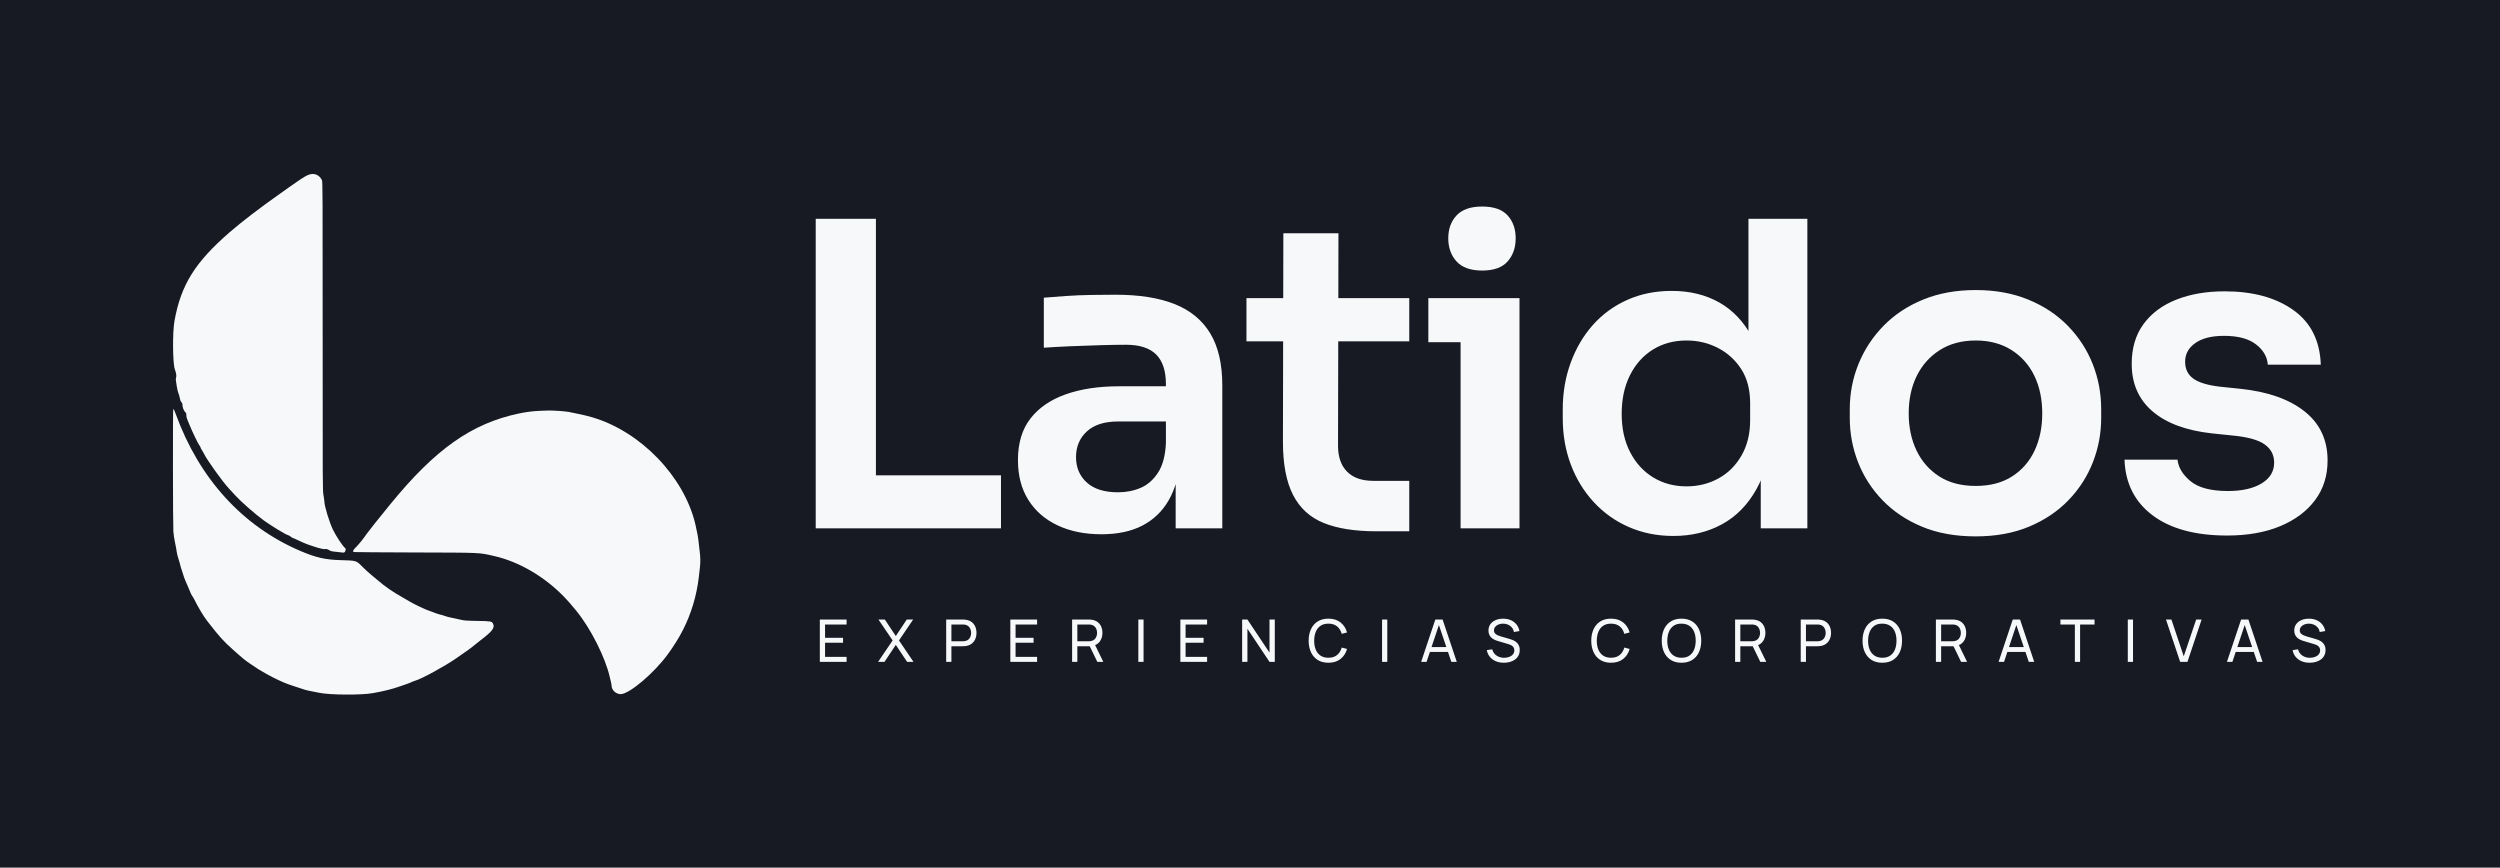
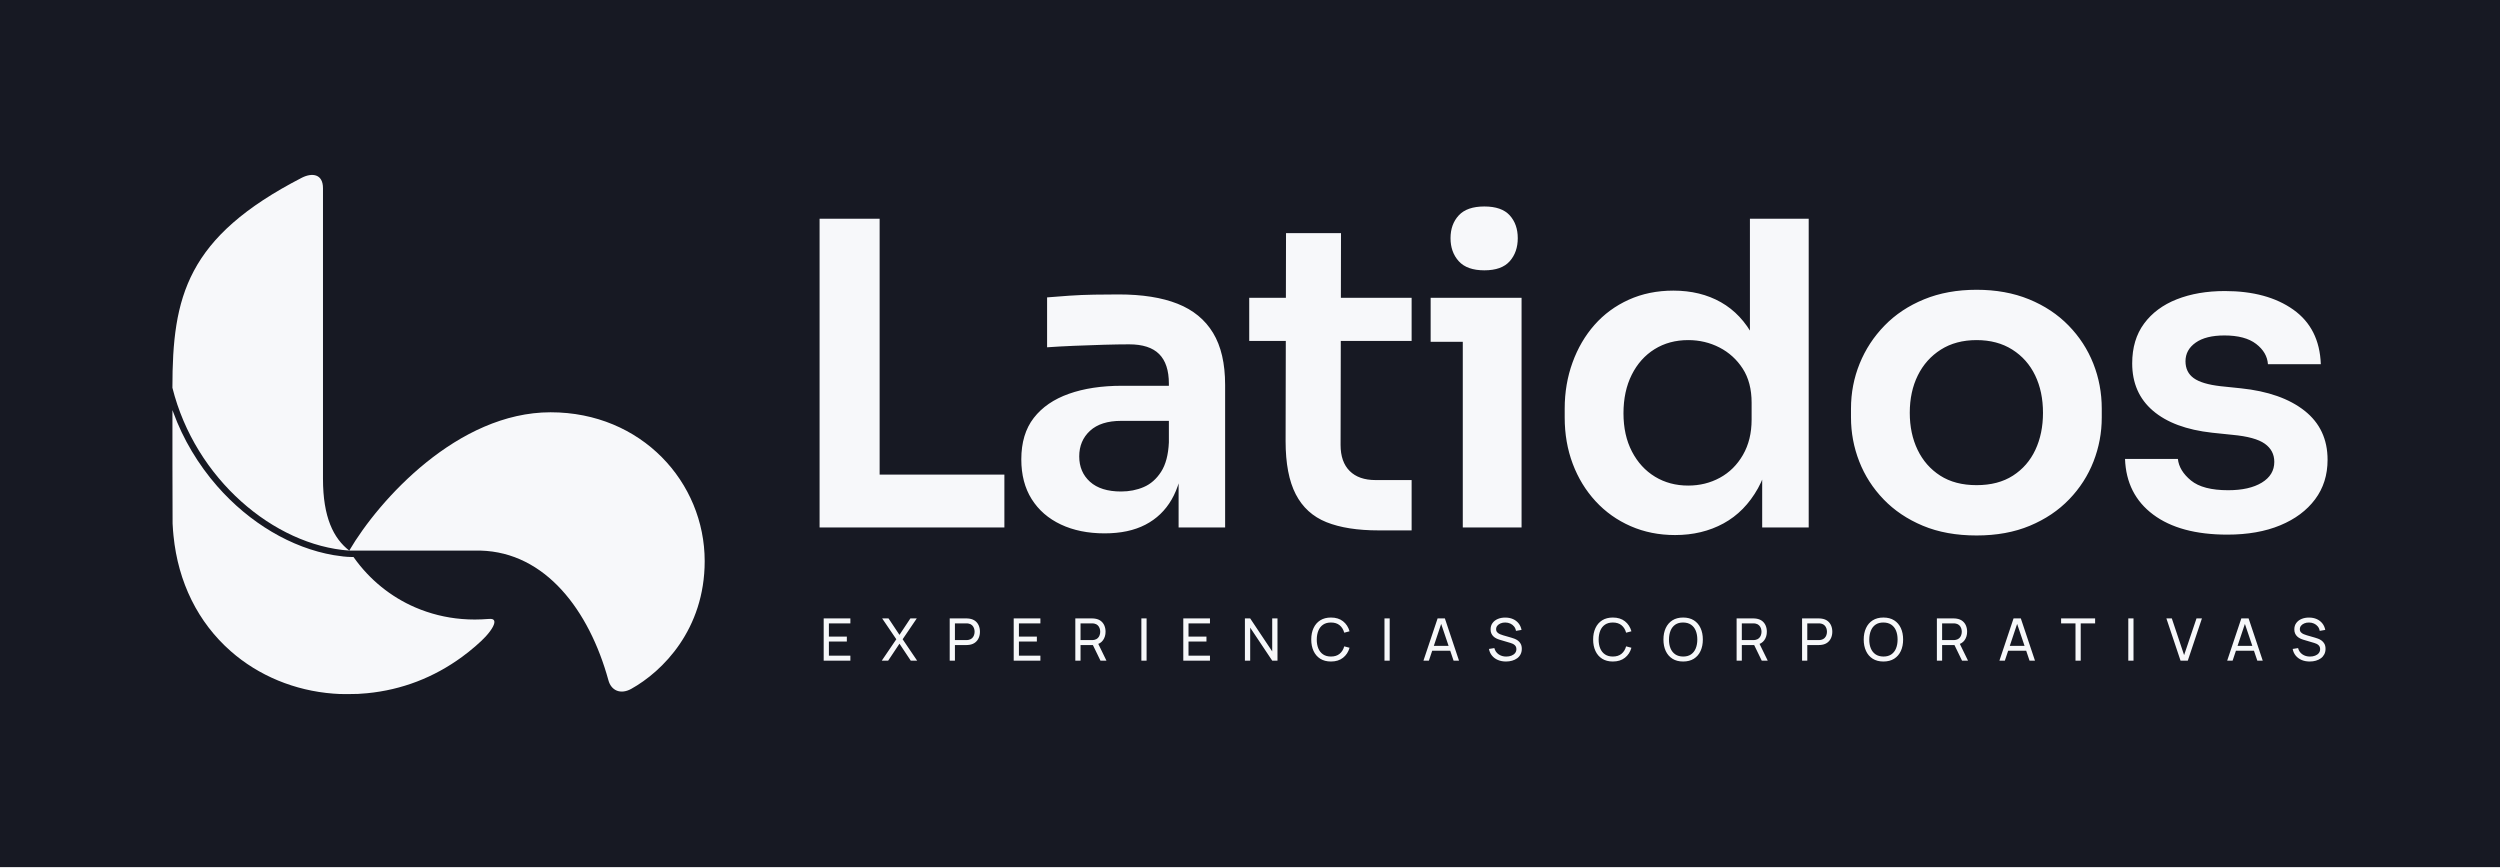
- <svg xmlns="http://www.w3.org/2000/svg" viewBox="-114.04 -114.04 1653.58 573.87" width="1653.58" height="573.87">
-   <rect id="Fondo" x="-114.04" y="-114.04" width="1653.58" height="573.87" fill="#171923" />
+ <svg xmlns="http://www.w3.org/2000/svg" viewBox="-114.33 -114.33 1657.83 575.02" width="1657.83" height="575.02">
+   <rect id="Fondo" x="-114.33" y="-114.33" width="1657.83" height="575.02" fill="#171923" />
  <g id="Simbolo">
-     <path id="simbolo" fill="#F7F8FA" fill-rule="nonzero" d="M89.14 1.95C87.13 2.92 83.66 5.17 78.13 9.13C75.95 10.68 72.81 12.91 71.15 14.08C57.96 23.36 45.93 32.58 37.89 39.55C14.93 59.47 5.64 74.4 1.36 98.27C0 105.85 0.17 126.25 1.62 130.31C2.57 132.95 2.81 134.67 2.4 135.83C2.19 136.44 2.17 137.14 2.35 137.94C2.5 138.6 2.76 140.29 2.93 141.7C3.11 143.11 3.57 145.05 3.96 146C4.35 146.96 4.79 148.52 4.94 149.47C5.14 150.66 5.44 151.42 5.96 151.95C6.45 152.47 6.67 153 6.64 153.56C6.54 155.01 7.49 157.66 8.4 158.47C9.12 159.11 9.23 159.41 9.2 160.55C9.17 161.45 9.41 162.49 9.96 163.75C10.4 164.78 11.08 166.4 11.47 167.35C13.42 172.14 17.23 179.98 17.89 180.58C18.18 180.84 18.48 181.4 18.57 181.83C18.65 182.26 19.05 183.06 19.46 183.61C19.86 184.17 20.5 185.28 20.88 186.08C22.74 190.02 33.12 204.51 37.29 208.98C38.42 210.19 40.32 212.26 41.5 213.56C45.33 217.78 54.82 226.1 60.54 230.25C65.43 233.8 74.95 239.58 76.44 239.91C76.94 240.01 77.76 240.47 78.28 240.93C78.8 241.38 79.38 241.76 79.57 241.76C79.76 241.76 80.95 242.26 82.22 242.89C85.15 244.32 88.92 245.96 89.86 246.2C90.26 246.3 92 246.89 93.75 247.5C97.07 248.67 100.55 249.43 101.07 249.1C101.47 248.85 103.34 249.46 104.18 250.12C104.59 250.43 105.61 250.69 106.92 250.81C108.06 250.91 110.03 251.13 111.3 251.29C113.49 251.57 113.62 251.56 114.1 250.96C114.66 250.27 114.79 248.81 114.32 248.52C112.93 247.66 108.19 240.53 106.13 236.22C103.72 231.15 100.51 220.56 100.51 217.65C100.51 217.18 100.25 215.31 99.93 213.51C99.36 210.27 99.36 209.09 99.38 108.15C99.4 12.98 99.36 6 98.91 5.11C96.94 1.2 93.22 0 89.14 1.95M0.54 156.74C0.24 157.05 0.32 233.65 0.63 237.61C0.78 239.52 1.28 242.83 1.75 244.95C2.21 247.07 2.69 249.65 2.8 250.68C2.91 251.71 3.43 253.84 3.95 255.43C4.47 257.01 5.04 258.97 5.2 259.78C5.37 260.59 5.76 261.9 6.07 262.7C6.39 263.5 6.86 264.97 7.12 265.97C7.38 266.97 8.02 268.77 8.55 269.96C9.09 271.15 9.84 272.9 10.23 273.85C12.09 278.4 12.54 279.38 13.14 280.18C13.5 280.66 14.1 281.69 14.49 282.48C16.97 287.52 20.55 293.51 22.84 296.47C31.08 307.11 33.46 309.76 40.06 315.68C46.74 321.66 48.53 323.11 52.15 325.45C53.66 326.42 55.23 327.48 55.66 327.81C56.4 328.38 57.39 328.97 62.52 331.89C66.78 334.33 73.47 337.47 76.76 338.58C77.87 338.96 79.81 339.62 81.08 340.05C87.63 342.27 88.57 342.54 92.02 343.18C93.29 343.42 95.59 343.88 97.14 344.2C104.17 345.67 125.19 345.79 132.75 344.4C140.65 342.95 145.22 341.79 150.74 339.86C151.69 339.52 153.5 338.9 154.77 338.47C156.03 338.04 157.59 337.42 158.22 337.1C158.86 336.78 159.94 336.36 160.63 336.17C164.64 335.09 179.95 326.75 187.63 321.45C195.12 316.28 197.72 314.41 199.38 312.98C200.33 312.17 202.26 310.62 203.67 309.56C211.67 303.5 213.44 301.15 212.04 298.45C211.24 296.89 210.77 296.81 201.68 296.65C193.92 296.51 193.11 296.45 190.17 295.74C188.43 295.32 185.92 294.78 184.59 294.54C183.27 294.3 181.38 293.81 180.39 293.44C179.41 293.06 177.84 292.6 176.9 292.41C175.97 292.22 174.01 291.56 172.55 290.94C171.1 290.33 169.75 289.82 169.57 289.82C168.8 289.82 159.34 285.35 157.07 283.91C156.28 283.41 154.27 282.24 152.61 281.31C145.62 277.41 140.73 274.03 135.19 269.24C134.09 268.28 132.22 266.72 131.04 265.78C129.86 264.84 127.44 262.59 125.65 260.79C121.54 256.66 121.84 256.75 111.02 256.44C101.05 256.16 94.87 254.74 84.6 250.36C46.39 234.04 17.68 202.47 2.17 159.72C1.15 156.9 0.88 156.41 0.54 156.74M242.7 157.71C238.25 157.9 233.7 158.5 229.03 159.49C197.89 166.09 173.95 182.98 144.32 219.24C135.83 229.64 129.49 237.59 128.43 239.16C126.39 242.2 123.49 245.81 121.62 247.64C119.38 249.83 118.96 250.83 120.15 251.11C120.51 251.19 138.55 251.31 160.24 251.38C205.11 251.51 202.5 251.39 212.86 253.75C229.44 257.52 246.54 267.59 259.54 281.23C262.09 283.9 262.59 284.48 266.93 289.71C276.52 301.29 286.5 321.06 289.37 334.15C289.53 334.86 289.84 336.19 290.07 337.1C290.29 338 290.48 339.08 290.48 339.48C290.48 342.39 293.37 345.09 296.48 345.09C302.16 345.09 318.71 331.08 327.74 318.62C335.89 307.38 340.76 297.8 344.43 285.79C346.19 280 347.56 273.35 348.21 267.37C348.44 265.24 348.75 262.52 348.9 261.33C349.3 258.15 349.25 254.16 348.78 250.86C348.55 249.26 348.22 246.45 348.06 244.63C347.78 241.6 347.09 237.81 345.9 232.74C338.44 201.12 309.62 171.28 277.53 161.93C273.69 160.81 268.29 159.58 262.13 158.42C259.65 157.95 251.79 157.41 248.46 157.49C247.59 157.51 245 157.61 242.7 157.71" />
+     <path id="simbolo" fill="#F7F8FA" fill-rule="nonzero" d="M0 142.81C0 82.44 9.29 42.96 85.92 3.48C92.89 0 99.85 1.16 99.85 10.45L99.85 203.19C99.85 228.73 106.82 242.66 117.27 250.79C67.34 247.31 15.09 203.19 0 142.81ZM117.27 250.79C137.01 217.12 189.25 159.07 250.79 159.07C311.17 159.07 352.97 205.51 352.97 257.76C352.97 303.04 325.1 330.91 304.2 342.52C297.23 346.35 290.96 343.68 289.11 336.71C276.33 290.27 247.31 251.95 204.35 250.79L117.27 250.79ZM0.02 194.57C0.03 221.14 0.07 231.94 0.12 232.89C0.35 236.85 0.46 238.4 0.72 240.9C3.8 271.81 16.94 298.35 38.65 317.47C57.12 333.74 81.09 343.67 106.67 345.63C110.34 345.91 111.24 345.94 116.3 345.94C122.05 345.94 124.48 345.82 129.24 345.36C152.1 343.12 173.25 335.02 192.03 321.31C197.96 316.97 204.45 311.38 207.77 307.73C212.19 302.87 214.26 298.87 213.3 297.11C212.85 296.28 211.81 295.96 210.03 296.1C202.9 296.63 197.87 296.64 191.89 296.14C181.25 295.27 170.79 292.66 161.04 288.46C144.83 281.48 130.77 270.07 120.4 255.47L120.08 255.02 118.43 255.02C115.69 255.02 111.44 254.56 106.93 253.8C79.01 249.01 51.15 232.53 29.74 208.11C17.1 193.71 7 176.74 0.62 159.17C0.3 158.34 0.05 157.64 0.02 157.62C0.01 157.6 0.01 174.23 0.02 194.57" />
  </g>
  <g id="Logotipo">
-     <path id="logotipo" fill="#F7F8FA" fill-rule="nonzero" d="M465.32 235.41L425.5 235.41L425.5 30.7L465.32 30.7L465.32 235.41ZM548.04 235.41L459.71 235.41L459.71 200.36L548.04 200.36L548.04 235.41ZM694.43 235.41L663.58 235.41L663.58 190.26L657.13 190.26L657.13 140.07Q657.13 126.89 650.68 120.44Q644.23 113.99 630.77 113.99L630.77 113.99Q623.76 113.99 613.94 114.27Q604.13 114.55 594.17 114.97Q584.22 115.39 576.37 115.95L576.37 115.95L576.37 82.86Q582.82 82.3 590.95 81.74Q599.08 81.18 607.63 81.04Q616.19 80.9 623.76 80.9L623.76 80.9Q647.31 80.9 662.88 87.07Q678.44 93.24 686.43 106.42Q694.43 119.6 694.43 140.91L694.43 140.91L694.43 235.41ZM614.5 239.34L614.5 239.34Q597.96 239.34 585.48 233.45Q573 227.56 566.13 216.62Q559.26 205.69 559.26 190.26L559.26 190.26Q559.26 173.44 567.53 162.78Q575.81 152.12 590.81 146.8Q605.81 141.47 626 141.47L626 141.47L661.34 141.47L661.34 164.74L625.44 164.74Q611.98 164.74 604.83 171.33Q597.68 177.92 597.68 188.3L597.68 188.3Q597.68 198.68 604.83 205.13Q611.98 211.58 625.44 211.58L625.44 211.58Q633.57 211.58 640.44 208.63Q647.31 205.69 651.94 198.54Q656.57 191.38 657.13 179.05L657.13 179.05L666.66 189.98Q665.26 205.97 658.95 216.9Q652.64 227.84 641.57 233.59Q630.49 239.34 614.5 239.34ZM818.09 237.37L796.22 237.37Q775.19 237.37 761.59 231.91Q747.99 226.44 741.26 213.4Q734.53 200.36 734.53 178.2L734.53 178.2L734.81 40.23L771.26 40.23L770.98 180.73Q770.98 191.95 777.01 197.97Q783.04 204 794.26 204L794.26 204L818.09 204L818.09 237.37ZM818.09 111.74L710.41 111.74L710.41 83.14L818.09 83.14L818.09 111.74ZM891 235.41L852.03 235.41L852.03 83.14L891 83.14L891 235.41ZM891 112.3L830.71 112.3L830.71 83.14L891 83.14L891 112.3ZM866.33 64.91L866.33 64.91Q854.83 64.91 849.36 58.88Q843.89 52.85 843.89 43.6L843.89 43.6Q843.89 34.35 849.36 28.46Q854.83 22.57 866.33 22.57L866.33 22.57Q877.82 22.57 883.15 28.46Q888.48 34.35 888.48 43.6L888.48 43.6Q888.48 52.85 883.15 58.88Q877.82 64.91 866.33 64.91ZM992.8 240.46L992.8 240.46Q976.82 240.46 963.35 234.57Q949.89 228.68 940.08 218.02Q930.26 207.37 924.94 193.21Q919.61 179.05 919.61 162.5L919.61 162.5L919.61 156.61Q919.61 140.35 924.8 126.05Q929.98 111.74 939.38 101.09Q948.77 90.43 962.09 84.4Q975.41 78.37 991.68 78.37L991.68 78.37Q1009.63 78.37 1023.23 86.08Q1036.83 93.8 1044.96 109.22Q1053.09 124.64 1053.93 147.92L1053.93 147.92L1042.44 134.46L1042.44 30.7L1081.41 30.7L1081.41 235.41L1050.57 235.41L1050.57 170.63L1057.3 170.63Q1056.46 193.91 1047.76 209.47Q1039.07 225.04 1024.91 232.75Q1010.75 240.46 992.8 240.46ZM1001.49 207.65L1001.49 207.65Q1012.99 207.65 1022.52 202.46Q1032.06 197.27 1037.81 187.32Q1043.56 177.36 1043.56 163.9L1043.56 163.9L1043.56 152.69Q1043.56 139.23 1037.67 130.11Q1031.78 121 1022.24 116.09Q1012.71 111.18 1001.49 111.18L1001.49 111.18Q988.87 111.18 979.2 117.21Q969.52 123.24 964.06 134.18Q958.59 145.11 958.59 159.7L958.59 159.7Q958.59 174.28 964.2 185.07Q969.8 195.87 979.48 201.76Q989.15 207.65 1001.49 207.65ZM1192.74 240.74L1192.74 240.74Q1172.55 240.74 1157.13 234.29Q1141.71 227.84 1131.05 216.76Q1120.39 205.69 1114.93 191.66Q1109.46 177.64 1109.46 162.5L1109.46 162.5L1109.46 156.61Q1109.46 140.91 1115.21 126.75Q1120.95 112.58 1131.75 101.51Q1142.55 90.43 1157.97 84.12Q1173.39 77.81 1192.74 77.81L1192.74 77.81Q1212.09 77.81 1227.52 84.12Q1242.94 90.43 1253.74 101.51Q1264.53 112.58 1270.14 126.75Q1275.75 140.91 1275.75 156.61L1275.75 156.61L1275.75 162.5Q1275.75 177.64 1270.28 191.66Q1264.81 205.69 1254.16 216.76Q1243.5 227.84 1228.08 234.29Q1212.65 240.74 1192.74 240.74ZM1192.74 207.37L1192.74 207.37Q1207.05 207.37 1216.86 201.06Q1226.68 194.75 1231.72 183.95Q1236.77 173.16 1236.77 159.42L1236.77 159.42Q1236.77 145.39 1231.58 134.6Q1226.39 123.8 1216.44 117.49Q1206.48 111.18 1192.74 111.18L1192.74 111.18Q1179 111.18 1169.05 117.49Q1159.09 123.8 1153.76 134.6Q1148.44 145.39 1148.44 159.42L1148.44 159.42Q1148.44 173.16 1153.62 183.95Q1158.81 194.75 1168.63 201.06Q1178.44 207.37 1192.74 207.37ZM1359.04 240.18L1359.04 240.18Q1327.63 240.18 1309.82 226.86Q1292.01 213.54 1291.17 189.98L1291.17 189.98L1326.23 189.98Q1327.07 197.83 1334.92 204.28Q1342.77 210.73 1359.6 210.73L1359.6 210.73Q1373.62 210.73 1381.89 205.69Q1390.16 200.64 1390.16 191.95L1390.16 191.95Q1390.16 184.37 1383.85 179.89Q1377.54 175.4 1362.4 174L1362.4 174L1348.94 172.6Q1323.42 169.79 1309.68 158.01Q1295.94 146.24 1295.94 126.61L1295.94 126.61Q1295.94 110.9 1303.79 100.25Q1311.64 89.59 1325.53 84.12Q1339.41 78.65 1357.35 78.65L1357.35 78.65Q1385.4 78.65 1402.78 90.99Q1420.17 103.33 1421.01 127.17L1421.01 127.17L1385.96 127.17Q1385.4 119.31 1378.11 113.71Q1370.81 108.1 1357.07 108.1L1357.07 108.1Q1344.73 108.1 1338 112.87Q1331.27 117.63 1331.27 125.2L1331.27 125.2Q1331.27 132.49 1336.74 136.42Q1342.21 140.35 1354.55 141.75L1354.55 141.75L1368.01 143.15Q1394.93 145.96 1410.21 158.01Q1425.5 170.07 1425.5 190.54L1425.5 190.54Q1425.5 205.69 1417.22 216.76Q1408.95 227.84 1394.09 234.01Q1379.23 240.18 1359.04 240.18Z" />
+     <path id="logotipo" fill="#F7F8FA" fill-rule="nonzero" d="M468.98 235.43L429.16 235.43L429.16 30.72L468.98 30.72L468.98 235.43ZM551.71 235.43L463.37 235.43L463.37 200.38L551.71 200.38L551.71 235.43ZM698.09 235.43L667.24 235.43L667.24 190.28L660.79 190.28L660.79 140.09Q660.79 126.91 654.34 120.46Q647.89 114.01 634.43 114.01L634.43 114.01Q627.42 114.01 617.61 114.29Q607.79 114.57 597.84 114.99Q587.88 115.41 580.03 115.97L580.03 115.97L580.03 82.88Q586.48 82.32 594.61 81.76Q602.75 81.2 611.3 81.06Q619.85 80.92 627.42 80.92L627.42 80.92Q650.98 80.92 666.54 87.09Q682.11 93.26 690.1 106.44Q698.09 119.62 698.09 140.93L698.09 140.93L698.09 235.43ZM618.17 239.36L618.17 239.36Q601.62 239.36 589.15 233.47Q576.67 227.58 569.8 216.64Q562.93 205.71 562.93 190.28L562.93 190.28Q562.93 173.46 571.2 162.8Q579.47 152.14 594.47 146.82Q609.48 141.49 629.67 141.49L629.67 141.49L665 141.49L665 164.76L629.11 164.76Q615.65 164.76 608.49 171.35Q601.34 177.94 601.34 188.32L601.34 188.32Q601.34 198.7 608.49 205.15Q615.65 211.6 629.11 211.6L629.11 211.6Q637.24 211.6 644.11 208.65Q650.98 205.71 655.61 198.56Q660.23 191.4 660.79 179.07L660.79 179.07L670.33 190Q668.93 205.99 662.62 216.92Q656.31 227.86 645.23 233.61Q634.15 239.36 618.17 239.36ZM821.76 237.39L799.89 237.39Q778.85 237.39 765.25 231.93Q751.65 226.46 744.92 213.42Q738.19 200.38 738.19 178.22L738.19 178.22L738.47 40.25L774.93 40.25L774.65 180.75Q774.65 191.97 780.68 197.99Q786.71 204.02 797.92 204.02L797.92 204.02L821.76 204.02L821.76 237.39ZM821.76 111.76L714.07 111.76L714.07 83.16L821.76 83.16L821.76 111.76ZM894.67 235.43L855.69 235.43L855.69 83.16L894.67 83.16L894.67 235.43ZM894.67 112.32L834.38 112.32L834.38 83.16L894.67 83.16L894.67 112.32ZM869.99 64.93L869.99 64.93Q858.49 64.93 853.03 58.9Q847.56 52.87 847.56 43.62L847.56 43.62Q847.56 34.37 853.03 28.48Q858.49 22.59 869.99 22.59L869.99 22.59Q881.49 22.59 886.82 28.48Q892.15 34.37 892.15 43.62L892.15 43.62Q892.15 52.87 886.82 58.9Q881.49 64.93 869.99 64.93ZM996.46 240.48L996.46 240.48Q980.48 240.48 967.02 234.59Q953.56 228.7 943.74 218.04Q933.93 207.39 928.6 193.23Q923.27 179.07 923.27 162.52L923.27 162.52L923.27 156.63Q923.27 140.37 928.46 126.07Q933.65 111.76 943.04 101.11Q952.44 90.45 965.76 84.42Q979.08 78.39 995.34 78.39L995.34 78.39Q1013.29 78.39 1026.89 86.1Q1040.49 93.82 1048.62 109.24Q1056.76 124.66 1057.6 147.94L1057.6 147.94L1046.1 134.48L1046.1 30.72L1085.08 30.72L1085.08 235.43L1054.23 235.43L1054.23 170.65L1060.96 170.65Q1060.12 193.93 1051.43 209.49Q1042.73 225.06 1028.57 232.77Q1014.41 240.48 996.46 240.48ZM1005.16 207.67L1005.16 207.67Q1016.65 207.67 1026.19 202.48Q1035.72 197.29 1041.47 187.34Q1047.22 177.38 1047.22 163.92L1047.22 163.92L1047.22 152.71Q1047.22 139.25 1041.33 130.13Q1035.44 121.02 1025.91 116.11Q1016.37 111.2 1005.16 111.2L1005.16 111.2Q992.54 111.2 982.86 117.23Q973.19 123.26 967.72 134.2Q962.25 145.13 962.25 159.72L962.25 159.72Q962.25 174.3 967.86 185.09Q973.47 195.89 983.14 201.78Q992.82 207.67 1005.16 207.67ZM1196.41 240.76L1196.41 240.76Q1176.22 240.76 1160.79 234.31Q1145.37 227.86 1134.71 216.78Q1124.06 205.71 1118.59 191.68Q1113.12 177.66 1113.12 162.52L1113.12 162.52L1113.12 156.63Q1113.12 140.93 1118.87 126.77Q1124.62 112.6 1135.42 101.53Q1146.21 90.45 1161.64 84.14Q1177.06 77.83 1196.41 77.83L1196.41 77.83Q1215.76 77.83 1231.18 84.14Q1246.6 90.45 1257.4 101.53Q1268.2 112.6 1273.81 126.77Q1279.41 140.93 1279.41 156.63L1279.41 156.63L1279.41 162.52Q1279.41 177.66 1273.95 191.68Q1268.48 205.71 1257.82 216.78Q1247.17 227.86 1231.74 234.31Q1216.32 240.76 1196.41 240.76ZM1196.41 207.39L1196.41 207.39Q1210.71 207.39 1220.52 201.08Q1230.34 194.77 1235.39 183.97Q1240.44 173.18 1240.44 159.44L1240.44 159.44Q1240.44 145.41 1235.25 134.62Q1230.06 123.82 1220.1 117.51Q1210.15 111.2 1196.41 111.2L1196.41 111.2Q1182.67 111.2 1172.71 117.51Q1162.76 123.82 1157.43 134.62Q1152.1 145.41 1152.1 159.44L1152.1 159.44Q1152.1 173.18 1157.29 183.97Q1162.48 194.77 1172.29 201.08Q1182.11 207.39 1196.41 207.39ZM1362.7 240.2L1362.7 240.2Q1331.29 240.2 1313.49 226.88Q1295.68 213.56 1294.84 190L1294.84 190L1329.89 190Q1330.73 197.85 1338.58 204.3Q1346.44 210.75 1363.26 210.75L1363.26 210.75Q1377.28 210.75 1385.56 205.71Q1393.83 200.66 1393.83 191.97L1393.83 191.97Q1393.83 184.39 1387.52 179.91Q1381.21 175.42 1366.07 174.02L1366.07 174.02L1352.61 172.62Q1327.09 169.81 1313.35 158.03Q1299.6 146.26 1299.6 126.63L1299.6 126.63Q1299.6 110.92 1307.46 100.27Q1315.31 89.61 1329.19 84.14Q1343.07 78.67 1361.02 78.67L1361.02 78.67Q1389.06 78.67 1406.45 91.01Q1423.83 103.35 1424.68 127.19L1424.68 127.19L1389.62 127.19Q1389.06 119.33 1381.77 113.73Q1374.48 108.12 1360.74 108.12L1360.74 108.12Q1348.4 108.12 1341.67 112.89Q1334.94 117.65 1334.94 125.22L1334.94 125.22Q1334.94 132.51 1340.41 136.44Q1345.88 140.37 1358.21 141.77L1358.21 141.77L1371.67 143.17Q1398.6 145.98 1413.88 158.03Q1429.16 170.09 1429.16 190.56L1429.16 190.56Q1429.16 205.71 1420.89 216.78Q1412.62 227.86 1397.75 234.03Q1382.89 240.2 1362.7 240.2Z" />
  </g>
  <g id="Descriptor">
-     <path id="descriptor" fill="#F7F8FA" fill-rule="nonzero" d="M445.92 323.74L428.22 323.74L428.22 295.74L445.92 295.74L445.92 299.03L431.68 299.03L431.68 307.8L443.58 307.8L443.58 311.08L431.68 311.08L431.68 320.45L445.92 320.45L445.92 323.74ZM470.99 323.74L466.75 323.74L476.38 309.56L467 295.74L471.22 295.74L478.48 306.65L485.71 295.74L489.95 295.74L480.58 309.56L490.18 323.74L485.96 323.74L478.48 312.5L470.99 323.74ZM515.25 323.74L511.79 323.74L511.79 295.74L522.86 295.74Q523.27 295.74 523.83 295.77Q524.39 295.8 524.92 295.9L524.92 295.9Q527.19 296.25 528.74 297.45Q530.29 298.66 531.06 300.49Q531.84 302.33 531.84 304.57L531.84 304.57Q531.84 306.78 531.05 308.62Q530.27 310.46 528.72 311.67Q527.17 312.89 524.92 313.24L524.92 313.24Q524.39 313.32 523.83 313.36Q523.27 313.4 522.86 313.4L522.86 313.4L515.25 313.4L515.25 323.74ZM515.25 299.03L515.25 310.11L522.74 310.11Q523.11 310.11 523.59 310.07Q524.06 310.03 524.49 309.93L524.49 309.93Q525.83 309.62 526.68 308.8Q527.52 307.97 527.91 306.85Q528.3 305.73 528.3 304.57L528.3 304.57Q528.3 303.4 527.91 302.28Q527.52 301.16 526.68 300.33Q525.83 299.49 524.49 299.2L524.49 299.2Q524.06 299.08 523.59 299.06Q523.11 299.03 522.74 299.03L522.74 299.03L515.25 299.03ZM571.93 323.74L554.23 323.74L554.23 295.74L571.93 295.74L571.93 299.03L557.69 299.03L557.69 307.8L569.59 307.8L569.59 311.08L557.69 311.08L557.69 320.45L571.93 320.45L571.93 323.74ZM598.55 323.74L595.09 323.74L595.09 295.74L606.16 295.74Q606.57 295.74 607.13 295.77Q607.69 295.8 608.22 295.9L608.22 295.9Q610.49 296.25 612.04 297.45Q613.58 298.66 614.36 300.49Q615.14 302.33 615.14 304.57L615.14 304.57Q615.14 307.81 613.45 310.2Q611.76 312.58 608.49 313.18L608.49 313.18L607.17 313.4L598.55 313.4L598.55 323.74ZM615.72 323.74L611.76 323.74L606.23 312.35L609.66 311.3L615.72 323.74ZM598.55 299.03L598.55 310.11L606.04 310.11Q606.41 310.11 606.89 310.07Q607.36 310.03 607.79 309.93L607.79 309.93Q609.13 309.62 609.98 308.8Q610.82 307.97 611.21 306.85Q611.6 305.73 611.6 304.57L611.6 304.57Q611.6 303.4 611.21 302.28Q610.82 301.16 609.98 300.33Q609.13 299.49 607.79 299.2L607.79 299.2Q607.36 299.08 606.89 299.06Q606.41 299.03 606.04 299.03L606.04 299.03L598.55 299.03ZM642.35 323.74L638.89 323.74L638.89 295.74L642.35 295.74L642.35 323.74ZM684.38 323.74L666.69 323.74L666.69 295.74L684.38 295.74L684.38 299.03L670.15 299.03L670.15 307.8L682.05 307.8L682.05 311.08L670.15 311.08L670.15 320.45L684.38 320.45L684.38 323.74ZM711.05 323.74L707.55 323.74L707.55 295.74L711.05 295.74L725.65 317.62L725.65 295.74L729.15 295.74L729.15 323.74L725.65 323.74L711.05 301.85L711.05 323.74ZM764.61 324.32L764.61 324.32Q760.43 324.32 757.51 322.48Q754.59 320.63 753.07 317.34Q751.54 314.06 751.54 309.74L751.54 309.74Q751.54 305.42 753.07 302.14Q754.59 298.85 757.51 297Q760.43 295.16 764.61 295.16L764.61 295.16Q769.47 295.16 772.61 297.63Q775.75 300.1 776.94 304.28L776.94 304.28L773.42 305.21Q772.56 302.08 770.36 300.27Q768.17 298.46 764.61 298.46L764.61 298.46Q761.48 298.46 759.4 299.88Q757.32 301.3 756.27 303.84Q755.22 306.38 755.2 309.74L755.2 309.74Q755.18 313.08 756.23 315.62Q757.28 318.16 759.38 319.59Q761.48 321.02 764.61 321.02L764.61 321.02Q768.17 321.02 770.36 319.2Q772.56 317.38 773.42 314.27L773.42 314.27L776.94 315.2Q775.75 319.37 772.61 321.84Q769.47 324.32 764.61 324.32ZM803.56 323.74L800.1 323.74L800.1 295.74L803.56 295.74L803.56 323.74ZM829.55 323.74L825.95 323.74L835.33 295.74L840.15 295.74L849.52 323.74L845.92 323.74L837.15 297.76L838.24 297.76L829.55 323.74ZM845.01 317.19L830.47 317.19L830.47 313.94L845.01 313.94L845.01 317.19ZM880.68 324.32L880.68 324.32Q877.71 324.32 875.32 323.31Q872.94 322.3 871.4 320.42Q869.85 318.55 869.38 315.98L869.38 315.98L872.96 315.42Q873.64 318.06 875.79 319.55Q877.94 321.04 880.86 321.04L880.86 321.04Q882.74 321.04 884.27 320.44Q885.79 319.85 886.69 318.74Q887.58 317.63 887.58 316.12L887.58 316.12Q887.58 315.18 887.26 314.51Q886.94 313.84 886.39 313.37Q885.83 312.89 885.13 312.56Q884.43 312.23 883.68 312.01L883.68 312.01L876.54 309.9Q875.37 309.55 874.28 309.01Q873.19 308.48 872.34 307.67Q871.48 306.86 870.98 305.72Q870.47 304.59 870.47 303.03L870.47 303.03Q870.47 300.54 871.77 298.78Q873.06 297.02 875.28 296.09Q877.49 295.16 880.27 295.18L880.27 295.18Q883.09 295.2 885.32 296.18Q887.54 297.16 889.01 298.99Q890.48 300.81 890.99 303.36L890.99 303.36L887.31 304Q887.02 302.29 886.02 301.06Q885.02 299.82 883.52 299.15Q882.02 298.48 880.23 298.46L880.23 298.46Q878.52 298.44 877.14 299.01Q875.76 299.57 874.94 300.57Q874.13 301.57 874.13 302.88L874.13 302.88Q874.13 304.16 874.87 304.95Q875.61 305.73 876.69 306.19Q877.76 306.65 878.79 306.94L878.79 306.94L884.12 308.48Q885.04 308.73 886.23 309.18Q887.43 309.62 888.56 310.43Q889.68 311.24 890.42 312.57Q891.16 313.9 891.16 315.92L891.16 315.92Q891.16 317.95 890.35 319.52Q889.55 321.1 888.11 322.16Q886.67 323.22 884.76 323.77Q882.86 324.32 880.68 324.32ZM951.54 324.32L951.54 324.32Q947.36 324.32 944.44 322.48Q941.52 320.63 940 317.34Q938.47 314.06 938.47 309.74L938.47 309.74Q938.47 305.42 940 302.14Q941.52 298.85 944.44 297Q947.36 295.16 951.54 295.16L951.54 295.16Q956.4 295.16 959.54 297.63Q962.68 300.1 963.86 304.28L963.86 304.28L960.34 305.21Q959.49 302.08 957.29 300.27Q955.09 298.46 951.54 298.46L951.54 298.46Q948.41 298.46 946.32 299.88Q944.24 301.3 943.19 303.84Q942.14 306.38 942.12 309.74L942.12 309.74Q942.11 313.08 943.16 315.62Q944.21 318.16 946.31 319.59Q948.41 321.02 951.54 321.02L951.54 321.02Q955.09 321.02 957.29 319.2Q959.49 317.38 960.34 314.27L960.34 314.27L963.86 315.2Q962.68 319.37 959.54 321.84Q956.4 324.32 951.54 324.32ZM998.15 324.32L998.15 324.32Q993.97 324.32 991.06 322.48Q988.14 320.63 986.61 317.34Q985.09 314.06 985.09 309.74L985.09 309.74Q985.09 305.42 986.61 302.14Q988.14 298.85 991.06 297Q993.97 295.16 998.15 295.16L998.15 295.16Q1002.35 295.16 1005.27 297Q1008.19 298.85 1009.7 302.14Q1011.22 305.42 1011.22 309.74L1011.22 309.74Q1011.22 314.06 1009.7 317.34Q1008.19 320.63 1005.27 322.48Q1002.35 324.32 998.15 324.32ZM998.15 321.02L998.15 321.02Q1001.28 321.04 1003.37 319.61Q1005.46 318.18 1006.5 315.63Q1007.55 313.08 1007.55 309.74L1007.55 309.74Q1007.55 306.38 1006.5 303.85Q1005.46 301.32 1003.37 299.9Q1001.28 298.48 998.15 298.46L998.15 298.46Q995.02 298.44 992.95 299.86Q990.88 301.28 989.83 303.83Q988.78 306.38 988.76 309.74L988.76 309.74Q988.74 313.08 989.79 315.61Q990.84 318.14 992.93 319.57Q995.02 321 998.15 321.02ZM1037.07 323.74L1033.61 323.74L1033.61 295.74L1044.67 295.74Q1045.08 295.74 1045.65 295.77Q1046.21 295.8 1046.74 295.9L1046.74 295.9Q1049.01 296.25 1050.56 297.45Q1052.1 298.66 1052.88 300.49Q1053.66 302.33 1053.66 304.57L1053.66 304.57Q1053.66 307.81 1051.97 310.2Q1050.27 312.58 1047.01 313.18L1047.01 313.18L1045.69 313.4L1037.07 313.4L1037.07 323.74ZM1054.24 323.74L1050.27 323.74L1044.75 312.35L1048.17 311.3L1054.24 323.74ZM1037.07 299.03L1037.07 310.11L1044.56 310.11Q1044.93 310.11 1045.4 310.07Q1045.88 310.03 1046.31 309.93L1046.31 309.93Q1047.65 309.62 1048.49 308.8Q1049.34 307.97 1049.73 306.85Q1050.12 305.73 1050.12 304.57L1050.12 304.57Q1050.12 303.4 1049.73 302.28Q1049.34 301.16 1048.49 300.33Q1047.65 299.49 1046.31 299.2L1046.31 299.2Q1045.88 299.08 1045.4 299.06Q1044.93 299.03 1044.56 299.03L1044.56 299.03L1037.07 299.03ZM1080.48 323.74L1077.02 323.74L1077.02 295.74L1088.08 295.74Q1088.49 295.74 1089.06 295.77Q1089.62 295.8 1090.14 295.9L1090.14 295.9Q1092.42 296.25 1093.97 297.45Q1095.51 298.66 1096.29 300.49Q1097.07 302.33 1097.07 304.57L1097.07 304.57Q1097.07 306.78 1096.28 308.62Q1095.49 310.46 1093.95 311.67Q1092.4 312.89 1090.14 313.24L1090.14 313.24Q1089.62 313.32 1089.06 313.36Q1088.49 313.4 1088.08 313.4L1088.08 313.4L1080.48 313.4L1080.48 323.74ZM1080.48 299.03L1080.48 310.11L1087.97 310.11Q1088.34 310.11 1088.81 310.07Q1089.29 310.03 1089.72 309.93L1089.72 309.93Q1091.06 309.62 1091.9 308.8Q1092.75 307.97 1093.14 306.85Q1093.53 305.73 1093.53 304.57L1093.53 304.57Q1093.53 303.4 1093.14 302.28Q1092.75 301.16 1091.9 300.33Q1091.06 299.49 1089.72 299.2L1089.72 299.2Q1089.29 299.08 1088.81 299.06Q1088.34 299.03 1087.97 299.03L1087.97 299.03L1080.48 299.03ZM1130.97 324.32L1130.97 324.32Q1126.79 324.32 1123.87 322.48Q1120.95 320.63 1119.43 317.34Q1117.9 314.06 1117.9 309.74L1117.9 309.74Q1117.9 305.42 1119.43 302.14Q1120.95 298.85 1123.87 297Q1126.79 295.16 1130.97 295.16L1130.97 295.16Q1135.17 295.16 1138.08 297Q1141 298.85 1142.52 302.14Q1144.03 305.42 1144.03 309.74L1144.03 309.74Q1144.03 314.06 1142.52 317.34Q1141 320.63 1138.08 322.48Q1135.17 324.32 1130.97 324.32ZM1130.97 321.02L1130.97 321.02Q1134.1 321.04 1136.19 319.61Q1138.28 318.18 1139.32 315.63Q1140.36 313.08 1140.36 309.74L1140.36 309.74Q1140.36 306.38 1139.32 303.85Q1138.28 301.32 1136.19 299.9Q1134.1 298.48 1130.97 298.46L1130.97 298.46Q1127.84 298.44 1125.77 299.86Q1123.7 301.28 1122.65 303.83Q1121.6 306.38 1121.58 309.74L1121.58 309.74Q1121.56 313.08 1122.61 315.61Q1123.66 318.14 1125.75 319.57Q1127.84 321 1130.97 321.02ZM1169.89 323.74L1166.42 323.74L1166.42 295.74L1177.49 295.74Q1177.9 295.74 1178.46 295.77Q1179.02 295.8 1179.55 295.9L1179.55 295.9Q1181.82 296.25 1183.37 297.45Q1184.92 298.66 1185.69 300.49Q1186.47 302.33 1186.47 304.57L1186.47 304.57Q1186.47 307.81 1184.78 310.2Q1183.09 312.58 1179.82 313.18L1179.82 313.18L1178.5 313.4L1169.89 313.4L1169.89 323.74ZM1187.05 323.74L1183.09 323.74L1177.57 312.35L1180.99 311.3L1187.05 323.74ZM1169.89 299.03L1169.89 310.11L1177.37 310.11Q1177.74 310.11 1178.22 310.07Q1178.69 310.03 1179.12 309.93L1179.12 309.93Q1180.46 309.62 1181.31 308.8Q1182.15 307.97 1182.54 306.85Q1182.93 305.73 1182.93 304.57L1182.93 304.57Q1182.93 303.4 1182.54 302.28Q1182.15 301.16 1181.31 300.33Q1180.46 299.49 1179.12 299.2L1179.12 299.2Q1178.69 299.08 1178.22 299.06Q1177.74 299.03 1177.37 299.03L1177.37 299.03L1169.89 299.03ZM1211.49 323.74L1207.89 323.74L1217.26 295.74L1222.08 295.74L1231.46 323.74L1227.86 323.74L1219.09 297.76L1220.18 297.76L1211.49 323.74ZM1226.94 317.19L1212.4 317.19L1212.4 313.94L1226.94 313.94L1226.94 317.19ZM1261.8 323.74L1258.34 323.74L1258.34 299.03L1248.79 299.03L1248.79 295.74L1271.35 295.74L1271.35 299.03L1261.8 299.03L1261.8 323.74ZM1296.81 323.74L1293.35 323.74L1293.35 295.74L1296.81 295.74L1296.81 323.74ZM1332.81 323.74L1327.99 323.74L1318.61 295.74L1322.21 295.74L1330.36 320.06L1338.58 295.74L1342.18 295.74L1332.81 323.74ZM1362.53 323.74L1358.93 323.74L1368.3 295.74L1373.13 295.74L1382.5 323.74L1378.9 323.74L1370.13 297.76L1371.22 297.76L1362.53 323.74ZM1377.99 317.19L1363.44 317.19L1363.44 313.94L1377.99 313.94L1377.99 317.19ZM1413.66 324.32L1413.66 324.32Q1410.68 324.32 1408.3 323.31Q1405.92 322.3 1404.37 320.42Q1402.83 318.55 1402.36 315.98L1402.36 315.98L1405.94 315.42Q1406.62 318.06 1408.77 319.55Q1410.92 321.04 1413.83 321.04L1413.83 321.04Q1415.72 321.04 1417.25 320.44Q1418.77 319.85 1419.67 318.74Q1420.56 317.63 1420.56 316.12L1420.56 316.12Q1420.56 315.18 1420.24 314.51Q1419.92 313.84 1419.37 313.37Q1418.81 312.89 1418.11 312.56Q1417.41 312.23 1416.65 312.01L1416.65 312.01L1409.52 309.9Q1408.35 309.55 1407.26 309.01Q1406.17 308.48 1405.32 307.67Q1404.46 306.86 1403.96 305.72Q1403.45 304.59 1403.45 303.03L1403.45 303.03Q1403.45 300.54 1404.74 298.78Q1406.04 297.02 1408.25 296.09Q1410.47 295.16 1413.25 295.18L1413.25 295.18Q1416.07 295.2 1418.3 296.18Q1420.52 297.16 1421.99 298.99Q1423.46 300.81 1423.96 303.36L1423.96 303.36L1420.29 304Q1420 302.29 1419 301.06Q1417.99 299.82 1416.5 299.15Q1415 298.48 1413.21 298.46L1413.21 298.46Q1411.5 298.44 1410.12 299.01Q1408.74 299.57 1407.92 300.57Q1407.11 301.57 1407.11 302.88L1407.11 302.88Q1407.11 304.16 1407.84 304.95Q1408.58 305.73 1409.66 306.19Q1410.74 306.65 1411.77 306.94L1411.77 306.94L1417.1 308.48Q1418.01 308.73 1419.21 309.18Q1420.41 309.62 1421.53 310.43Q1422.66 311.24 1423.4 312.57Q1424.14 313.9 1424.14 315.92L1424.14 315.92Q1424.14 317.95 1423.33 319.52Q1422.52 321.1 1421.09 322.16Q1419.65 323.22 1417.74 323.77Q1415.84 324.32 1413.66 324.32Z" />
+     <path id="descriptor" fill="#F7F8FA" fill-rule="nonzero" d="M449.58 323.76L431.88 323.76L431.88 295.76L449.58 295.76L449.58 299.05L435.34 299.05L435.34 307.82L447.24 307.82L447.24 311.1L435.34 311.1L435.34 320.47L449.58 320.47L449.58 323.76ZM474.65 323.76L470.41 323.76L480.04 309.58L470.66 295.76L474.88 295.76L482.14 306.67L489.37 295.76L493.61 295.76L484.24 309.58L493.84 323.76L489.62 323.76L482.14 312.52L474.65 323.76ZM518.91 323.76L515.45 323.76L515.45 295.76L526.52 295.76Q526.93 295.76 527.49 295.79Q528.05 295.82 528.58 295.92L528.58 295.92Q530.85 296.27 532.4 297.47Q533.95 298.68 534.72 300.51Q535.5 302.35 535.5 304.59L535.5 304.59Q535.5 306.8 534.71 308.64Q533.93 310.48 532.38 311.69Q530.83 312.91 528.58 313.26L528.58 313.26Q528.05 313.34 527.49 313.38Q526.93 313.42 526.52 313.42L526.52 313.42L518.91 313.42L518.91 323.76ZM518.91 299.05L518.91 310.13L526.4 310.13Q526.77 310.13 527.25 310.09Q527.72 310.05 528.15 309.95L528.15 309.95Q529.49 309.64 530.34 308.82Q531.18 307.99 531.57 306.87Q531.96 305.75 531.96 304.59L531.96 304.59Q531.96 303.42 531.57 302.3Q531.18 301.18 530.34 300.35Q529.49 299.51 528.15 299.22L528.15 299.22Q527.72 299.1 527.25 299.08Q526.77 299.05 526.4 299.05L526.4 299.05L518.91 299.05ZM575.59 323.76L557.89 323.76L557.89 295.76L575.59 295.76L575.59 299.05L561.35 299.05L561.35 307.82L573.25 307.82L573.25 311.1L561.35 311.1L561.35 320.47L575.59 320.47L575.59 323.76ZM602.21 323.76L598.75 323.76L598.75 295.76L609.82 295.76Q610.23 295.76 610.79 295.79Q611.35 295.82 611.88 295.92L611.88 295.92Q614.15 296.27 615.7 297.47Q617.24 298.68 618.02 300.51Q618.8 302.35 618.8 304.59L618.8 304.59Q618.8 307.83 617.11 310.22Q615.42 312.6 612.15 313.2L612.15 313.2L610.83 313.42L602.21 313.42L602.21 323.76ZM619.38 323.76L615.42 323.76L609.89 312.37L613.32 311.32L619.38 323.76ZM602.21 299.05L602.21 310.13L609.7 310.13Q610.07 310.13 610.55 310.09Q611.02 310.05 611.45 309.95L611.45 309.95Q612.79 309.64 613.64 308.82Q614.48 307.99 614.87 306.87Q615.26 305.75 615.26 304.59L615.26 304.59Q615.26 303.42 614.87 302.3Q614.48 301.18 613.64 300.35Q612.79 299.51 611.45 299.22L611.45 299.22Q611.02 299.1 610.55 299.08Q610.07 299.05 609.7 299.05L609.7 299.05L602.21 299.05ZM646.01 323.76L642.55 323.76L642.55 295.76L646.01 295.76L646.01 323.76ZM688.04 323.76L670.35 323.76L670.35 295.76L688.04 295.76L688.04 299.05L673.81 299.05L673.81 307.82L685.71 307.82L685.71 311.1L673.81 311.1L673.81 320.47L688.04 320.47L688.04 323.76ZM714.71 323.76L711.21 323.76L711.21 295.76L714.71 295.76L729.31 317.64L729.31 295.76L732.81 295.76L732.81 323.76L729.31 323.76L714.71 301.87L714.71 323.76ZM768.27 324.34L768.27 324.34Q764.09 324.34 761.17 322.5Q758.25 320.65 756.73 317.36Q755.2 314.08 755.2 309.76L755.2 309.76Q755.2 305.44 756.73 302.16Q758.25 298.87 761.17 297.02Q764.09 295.18 768.27 295.18L768.27 295.18Q773.13 295.18 776.27 297.65Q779.41 300.12 780.6 304.3L780.6 304.3L777.08 305.23Q776.22 302.1 774.02 300.29Q771.83 298.48 768.27 298.48L768.27 298.48Q765.14 298.48 763.06 299.9Q760.98 301.32 759.93 303.86Q758.88 306.4 758.86 309.76L758.86 309.76Q758.84 313.1 759.89 315.64Q760.94 318.18 763.04 319.61Q765.14 321.04 768.27 321.04L768.27 321.04Q771.83 321.04 774.02 319.22Q776.22 317.4 777.08 314.29L777.08 314.29L780.6 315.22Q779.41 319.39 776.27 321.86Q773.13 324.34 768.27 324.34ZM807.22 323.76L803.76 323.76L803.76 295.76L807.22 295.76L807.22 323.76ZM833.21 323.76L829.61 323.76L838.99 295.76L843.81 295.76L853.18 323.76L849.58 323.76L840.81 297.78L841.9 297.78L833.21 323.76ZM848.67 317.21L834.13 317.21L834.13 313.96L848.67 313.96L848.67 317.21ZM884.34 324.34L884.34 324.34Q881.37 324.34 878.98 323.33Q876.6 322.32 875.06 320.44Q873.51 318.57 873.04 316L873.04 316L876.62 315.44Q877.3 318.08 879.45 319.57Q881.6 321.06 884.52 321.06L884.52 321.06Q886.4 321.06 887.93 320.46Q889.45 319.87 890.35 318.76Q891.24 317.65 891.24 316.14L891.24 316.14Q891.24 315.2 890.92 314.53Q890.6 313.86 890.05 313.39Q889.49 312.91 888.79 312.58Q888.09 312.25 887.34 312.03L887.34 312.03L880.2 309.92Q879.03 309.57 877.94 309.03Q876.85 308.5 876 307.69Q875.14 306.88 874.64 305.74Q874.13 304.61 874.13 303.05L874.13 303.05Q874.13 300.56 875.43 298.8Q876.72 297.04 878.94 296.11Q881.15 295.18 883.93 295.2L883.93 295.2Q886.75 295.22 888.98 296.2Q891.2 297.18 892.67 299.01Q894.14 300.83 894.65 303.38L894.65 303.38L890.97 304.02Q890.68 302.31 889.68 301.08Q888.68 299.84 887.18 299.17Q885.68 298.5 883.89 298.48L883.89 298.48Q882.18 298.46 880.8 299.03Q879.42 299.59 878.6 300.59Q877.79 301.59 877.79 302.9L877.79 302.9Q877.79 304.18 878.53 304.97Q879.27 305.75 880.35 306.21Q881.42 306.67 882.45 306.96L882.45 306.96L887.78 308.5Q888.7 308.75 889.89 309.2Q891.09 309.64 892.22 310.45Q893.34 311.26 894.08 312.59Q894.82 313.92 894.82 315.94L894.82 315.94Q894.82 317.97 894.01 319.54Q893.21 321.12 891.77 322.18Q890.33 323.24 888.42 323.79Q886.52 324.34 884.34 324.34ZM955.2 324.34L955.2 324.34Q951.02 324.34 948.1 322.5Q945.18 320.65 943.66 317.36Q942.13 314.08 942.13 309.76L942.13 309.76Q942.13 305.44 943.66 302.16Q945.18 298.87 948.1 297.02Q951.02 295.18 955.2 295.18L955.2 295.18Q960.06 295.18 963.2 297.65Q966.34 300.12 967.52 304.3L967.52 304.3L964 305.23Q963.15 302.1 960.95 300.29Q958.75 298.48 955.2 298.48L955.2 298.48Q952.07 298.48 949.98 299.9Q947.9 301.32 946.85 303.86Q945.8 306.4 945.78 309.76L945.78 309.76Q945.77 313.1 946.82 315.64Q947.87 318.18 949.97 319.61Q952.07 321.04 955.2 321.04L955.2 321.04Q958.75 321.04 960.95 319.22Q963.15 317.4 964 314.29L964 314.29L967.52 315.22Q966.34 319.39 963.2 321.86Q960.06 324.34 955.2 324.34ZM1001.81 324.34L1001.81 324.34Q997.63 324.34 994.72 322.5Q991.8 320.65 990.27 317.36Q988.75 314.08 988.75 309.76L988.75 309.76Q988.75 305.44 990.27 302.16Q991.8 298.87 994.72 297.02Q997.63 295.18 1001.81 295.18L1001.81 295.18Q1006.01 295.18 1008.93 297.02Q1011.85 298.87 1013.36 302.16Q1014.88 305.44 1014.88 309.76L1014.88 309.76Q1014.88 314.08 1013.36 317.36Q1011.85 320.65 1008.93 322.5Q1006.01 324.34 1001.81 324.34ZM1001.81 321.04L1001.81 321.04Q1004.94 321.06 1007.03 319.63Q1009.12 318.2 1010.16 315.65Q1011.21 313.1 1011.21 309.76L1011.21 309.76Q1011.21 306.4 1010.16 303.87Q1009.12 301.34 1007.03 299.92Q1004.94 298.5 1001.81 298.48L1001.81 298.48Q998.68 298.46 996.61 299.88Q994.54 301.3 993.49 303.85Q992.44 306.4 992.42 309.76L992.42 309.76Q992.4 313.1 993.45 315.63Q994.5 318.16 996.59 319.59Q998.68 321.02 1001.81 321.04ZM1040.73 323.76L1037.27 323.76L1037.27 295.76L1048.33 295.76Q1048.74 295.76 1049.31 295.79Q1049.87 295.82 1050.4 295.92L1050.4 295.92Q1052.67 296.27 1054.22 297.47Q1055.76 298.68 1056.54 300.51Q1057.32 302.35 1057.32 304.59L1057.32 304.59Q1057.32 307.83 1055.63 310.22Q1053.93 312.6 1050.67 313.2L1050.67 313.2L1049.35 313.42L1040.73 313.42L1040.73 323.76ZM1057.9 323.76L1053.93 323.76L1048.41 312.37L1051.83 311.32L1057.9 323.76ZM1040.73 299.05L1040.73 310.13L1048.22 310.13Q1048.59 310.13 1049.06 310.09Q1049.54 310.05 1049.97 309.95L1049.97 309.95Q1051.31 309.64 1052.15 308.82Q1053 307.99 1053.39 306.87Q1053.78 305.75 1053.78 304.59L1053.78 304.59Q1053.78 303.42 1053.39 302.3Q1053 301.18 1052.15 300.35Q1051.31 299.51 1049.97 299.22L1049.97 299.22Q1049.54 299.1 1049.06 299.08Q1048.59 299.05 1048.22 299.05L1048.22 299.05L1040.73 299.05ZM1084.14 323.76L1080.68 323.76L1080.68 295.76L1091.74 295.76Q1092.15 295.76 1092.72 295.79Q1093.28 295.82 1093.8 295.92L1093.8 295.92Q1096.08 296.27 1097.63 297.47Q1099.17 298.68 1099.95 300.51Q1100.73 302.35 1100.73 304.59L1100.73 304.59Q1100.73 306.8 1099.94 308.64Q1099.15 310.48 1097.61 311.69Q1096.06 312.91 1093.8 313.26L1093.8 313.26Q1093.28 313.34 1092.72 313.38Q1092.15 313.42 1091.74 313.42L1091.74 313.42L1084.14 313.42L1084.14 323.76ZM1084.14 299.05L1084.14 310.13L1091.63 310.13Q1092 310.13 1092.47 310.09Q1092.95 310.05 1093.38 309.95L1093.38 309.95Q1094.72 309.64 1095.56 308.82Q1096.41 307.99 1096.8 306.87Q1097.19 305.75 1097.19 304.59L1097.19 304.59Q1097.19 303.42 1096.8 302.3Q1096.41 301.18 1095.56 300.35Q1094.72 299.51 1093.38 299.22L1093.38 299.22Q1092.95 299.1 1092.47 299.08Q1092 299.05 1091.63 299.05L1091.63 299.05L1084.14 299.05ZM1134.63 324.34L1134.63 324.34Q1130.45 324.34 1127.53 322.5Q1124.61 320.65 1123.09 317.36Q1121.56 314.08 1121.56 309.76L1121.56 309.76Q1121.56 305.44 1123.09 302.16Q1124.61 298.87 1127.53 297.02Q1130.45 295.18 1134.63 295.18L1134.63 295.18Q1138.83 295.18 1141.74 297.02Q1144.66 298.87 1146.18 302.16Q1147.69 305.44 1147.69 309.76L1147.69 309.76Q1147.69 314.08 1146.18 317.36Q1144.66 320.65 1141.74 322.5Q1138.83 324.34 1134.63 324.34ZM1134.63 321.04L1134.63 321.04Q1137.76 321.06 1139.85 319.63Q1141.94 318.2 1142.98 315.65Q1144.02 313.1 1144.02 309.76L1144.02 309.76Q1144.02 306.4 1142.98 303.87Q1141.94 301.34 1139.85 299.92Q1137.76 298.5 1134.63 298.48L1134.63 298.48Q1131.5 298.46 1129.43 299.88Q1127.36 301.3 1126.31 303.85Q1125.26 306.4 1125.24 309.76L1125.24 309.76Q1125.22 313.1 1126.27 315.63Q1127.32 318.16 1129.41 319.59Q1131.5 321.02 1134.63 321.04ZM1173.55 323.76L1170.08 323.76L1170.08 295.76L1181.15 295.76Q1181.56 295.76 1182.12 295.79Q1182.68 295.82 1183.21 295.92L1183.21 295.92Q1185.48 296.27 1187.03 297.47Q1188.58 298.68 1189.35 300.51Q1190.13 302.35 1190.13 304.59L1190.13 304.59Q1190.13 307.83 1188.44 310.22Q1186.75 312.6 1183.48 313.2L1183.48 313.2L1182.16 313.42L1173.55 313.42L1173.55 323.76ZM1190.71 323.76L1186.75 323.76L1181.23 312.37L1184.65 311.32L1190.71 323.76ZM1173.55 299.05L1173.55 310.13L1181.03 310.13Q1181.4 310.13 1181.88 310.09Q1182.35 310.05 1182.78 309.95L1182.78 309.95Q1184.12 309.64 1184.97 308.82Q1185.81 307.99 1186.2 306.87Q1186.59 305.75 1186.59 304.59L1186.59 304.59Q1186.59 303.42 1186.2 302.3Q1185.81 301.18 1184.97 300.35Q1184.12 299.51 1182.78 299.22L1182.78 299.22Q1182.35 299.1 1181.88 299.08Q1181.4 299.05 1181.03 299.05L1181.03 299.05L1173.55 299.05ZM1215.15 323.76L1211.55 323.76L1220.92 295.76L1225.74 295.76L1235.12 323.76L1231.52 323.76L1222.75 297.78L1223.84 297.78L1215.15 323.76ZM1230.6 317.21L1216.06 317.21L1216.06 313.96L1230.6 313.96L1230.6 317.21ZM1265.46 323.76L1262 323.76L1262 299.05L1252.45 299.05L1252.45 295.76L1275.01 295.76L1275.01 299.05L1265.46 299.05L1265.46 323.76ZM1300.47 323.76L1297.01 323.76L1297.01 295.76L1300.47 295.76L1300.47 323.76ZM1336.47 323.76L1331.65 323.76L1322.27 295.76L1325.87 295.76L1334.02 320.08L1342.24 295.76L1345.84 295.76L1336.47 323.76ZM1366.19 323.76L1362.59 323.76L1371.96 295.76L1376.79 295.76L1386.16 323.76L1382.56 323.76L1373.79 297.78L1374.88 297.78L1366.19 323.76ZM1381.65 317.21L1367.1 317.21L1367.1 313.96L1381.65 313.96L1381.65 317.21ZM1417.32 324.34L1417.32 324.34Q1414.34 324.34 1411.96 323.33Q1409.58 322.32 1408.03 320.44Q1406.49 318.57 1406.02 316L1406.02 316L1409.6 315.44Q1410.28 318.08 1412.43 319.57Q1414.58 321.06 1417.49 321.06L1417.49 321.06Q1419.38 321.06 1420.91 320.46Q1422.43 319.87 1423.33 318.76Q1424.22 317.65 1424.22 316.14L1424.22 316.14Q1424.22 315.2 1423.9 314.53Q1423.58 313.86 1423.03 313.39Q1422.47 312.91 1421.77 312.58Q1421.07 312.25 1420.31 312.03L1420.31 312.03L1413.18 309.92Q1412.01 309.57 1410.92 309.03Q1409.83 308.5 1408.98 307.69Q1408.12 306.88 1407.62 305.74Q1407.11 304.61 1407.11 303.05L1407.11 303.05Q1407.11 300.56 1408.4 298.8Q1409.7 297.04 1411.91 296.11Q1414.13 295.18 1416.91 295.2L1416.91 295.2Q1419.73 295.22 1421.96 296.2Q1424.18 297.18 1425.65 299.01Q1427.12 300.83 1427.62 303.38L1427.62 303.38L1423.95 304.02Q1423.66 302.31 1422.66 301.08Q1421.65 299.84 1420.16 299.17Q1418.66 298.5 1416.87 298.48L1416.87 298.48Q1415.16 298.46 1413.78 299.03Q1412.4 299.59 1411.58 300.59Q1410.77 301.59 1410.77 302.9L1410.77 302.9Q1410.77 304.18 1411.5 304.97Q1412.24 305.75 1413.32 306.21Q1414.4 306.67 1415.43 306.96L1415.43 306.96L1420.76 308.5Q1421.67 308.75 1422.87 309.2Q1424.07 309.64 1425.19 310.45Q1426.32 311.26 1427.06 312.59Q1427.8 313.92 1427.8 315.94L1427.8 315.94Q1427.8 317.97 1426.99 319.54Q1426.18 321.12 1424.75 322.18Q1423.31 323.24 1421.4 323.79Q1419.5 324.34 1417.32 324.34Z" />
  </g>
</svg>
